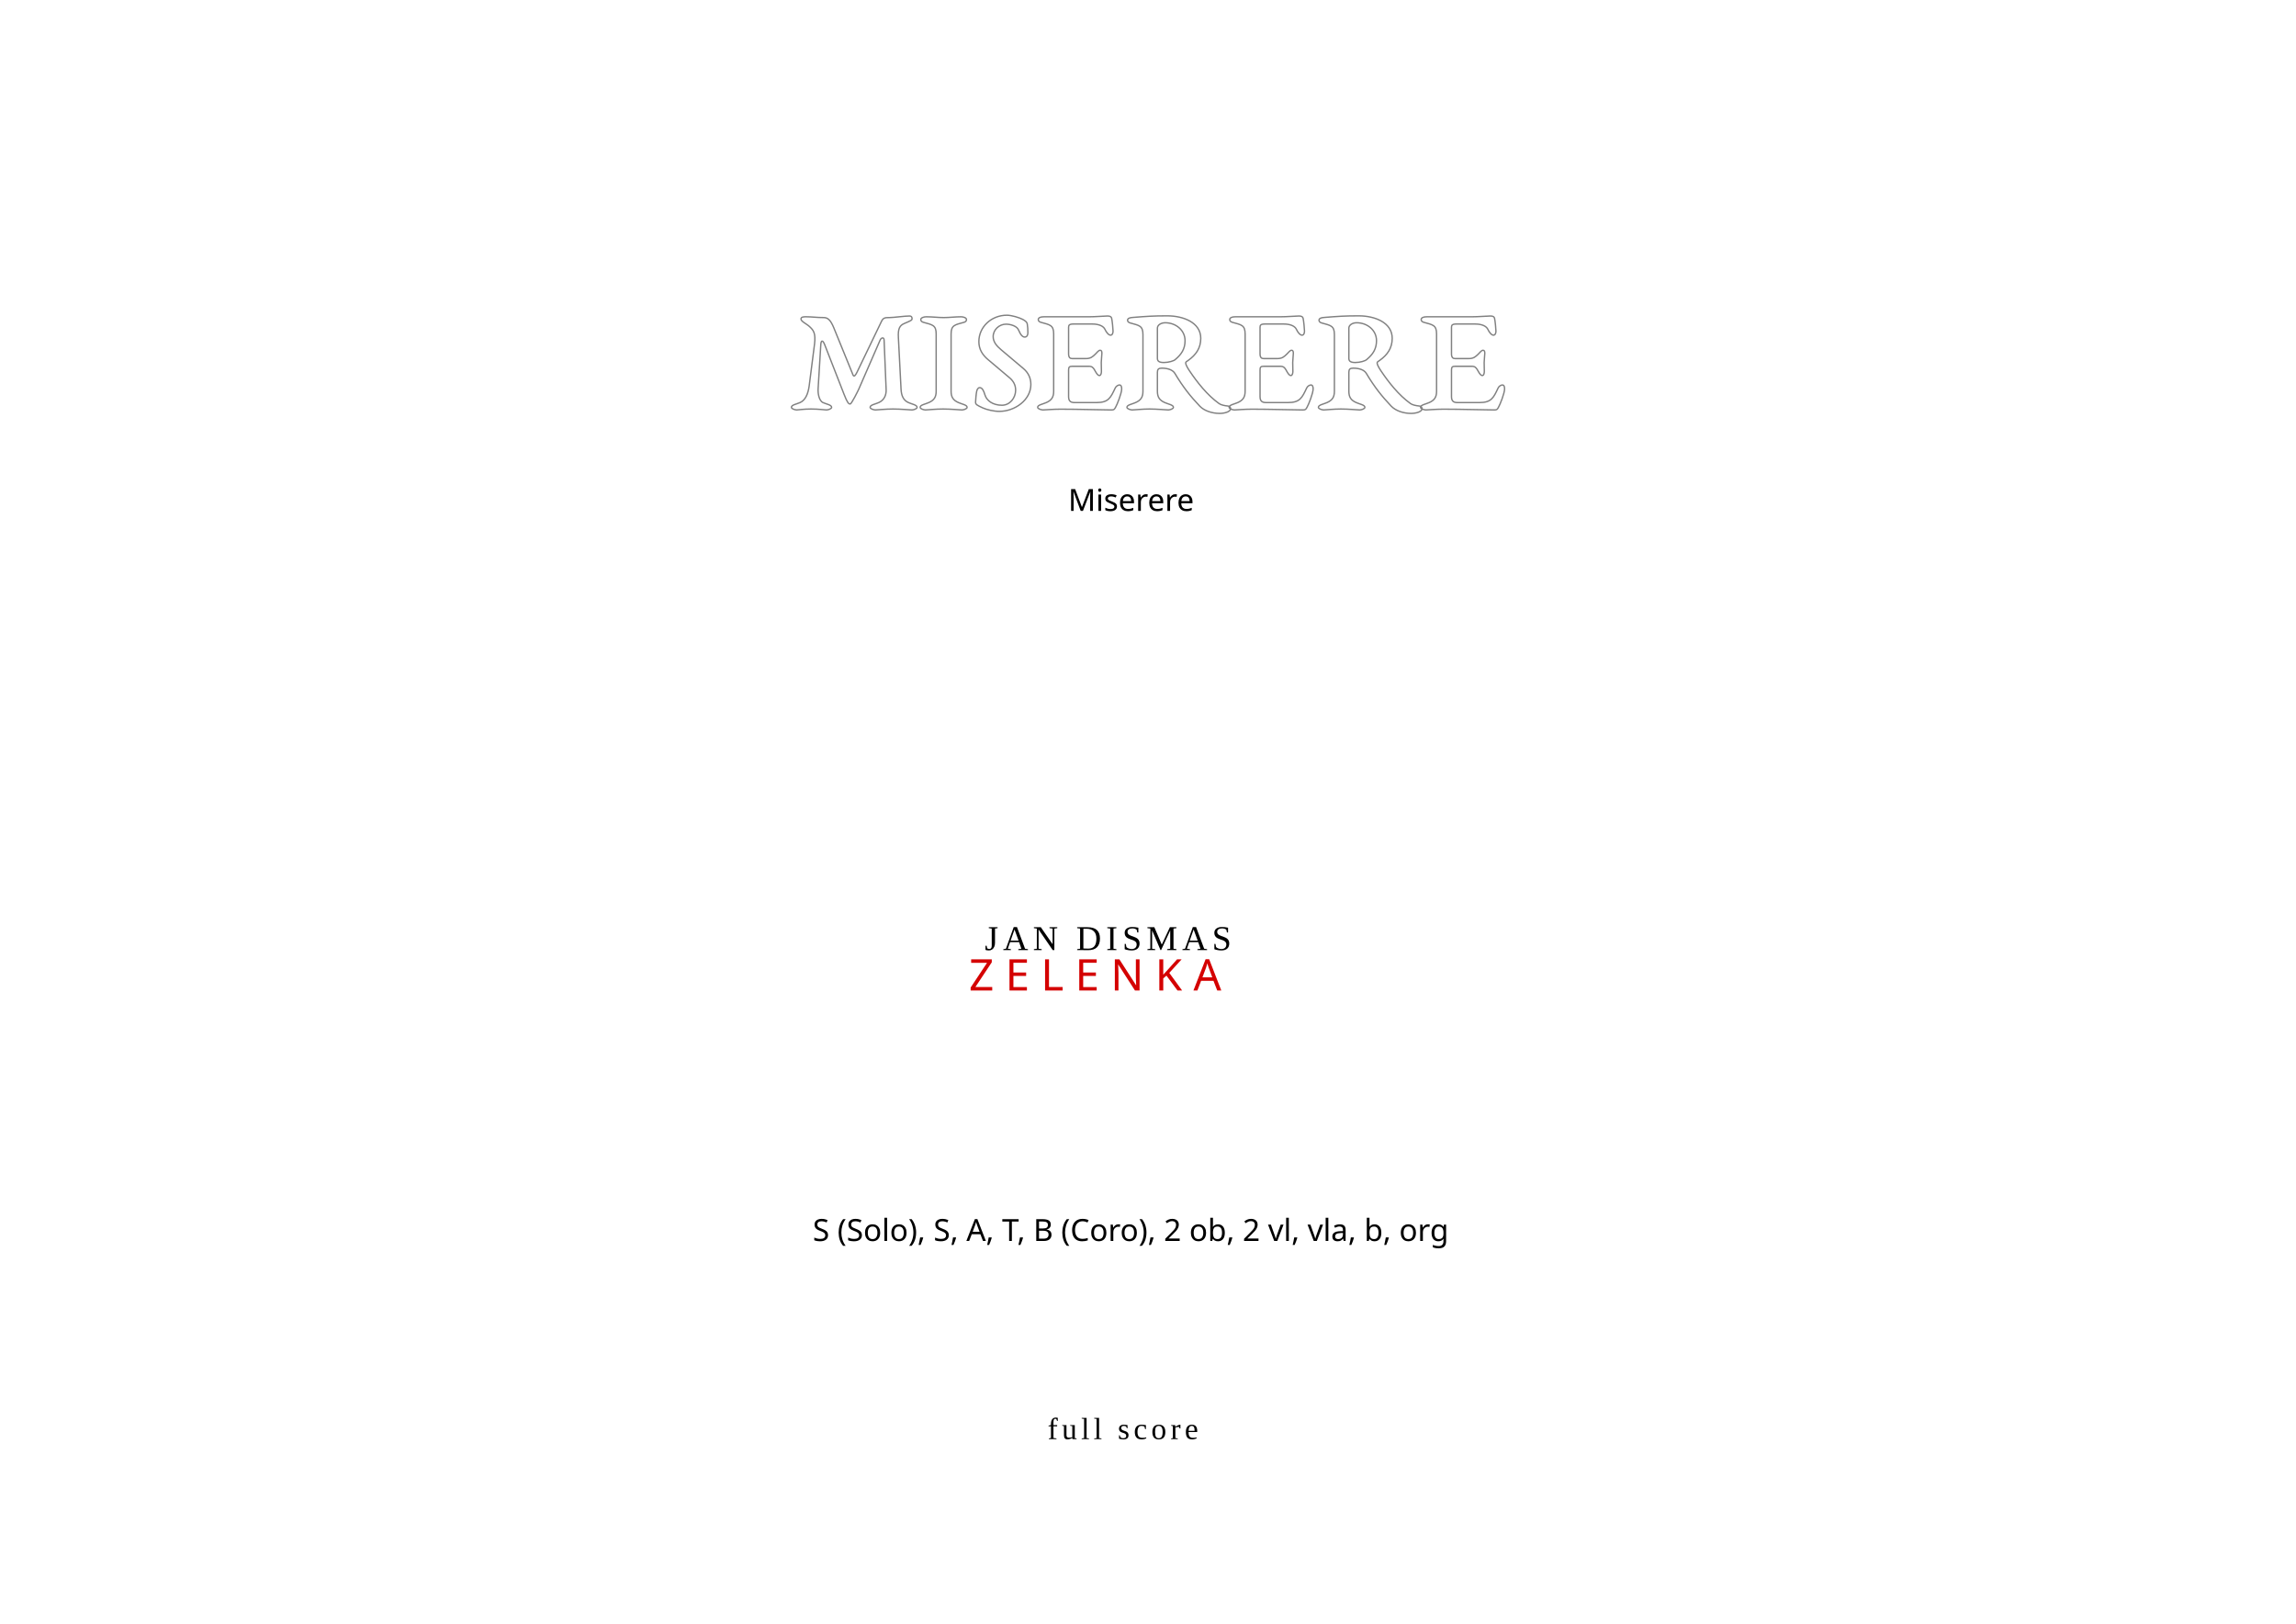
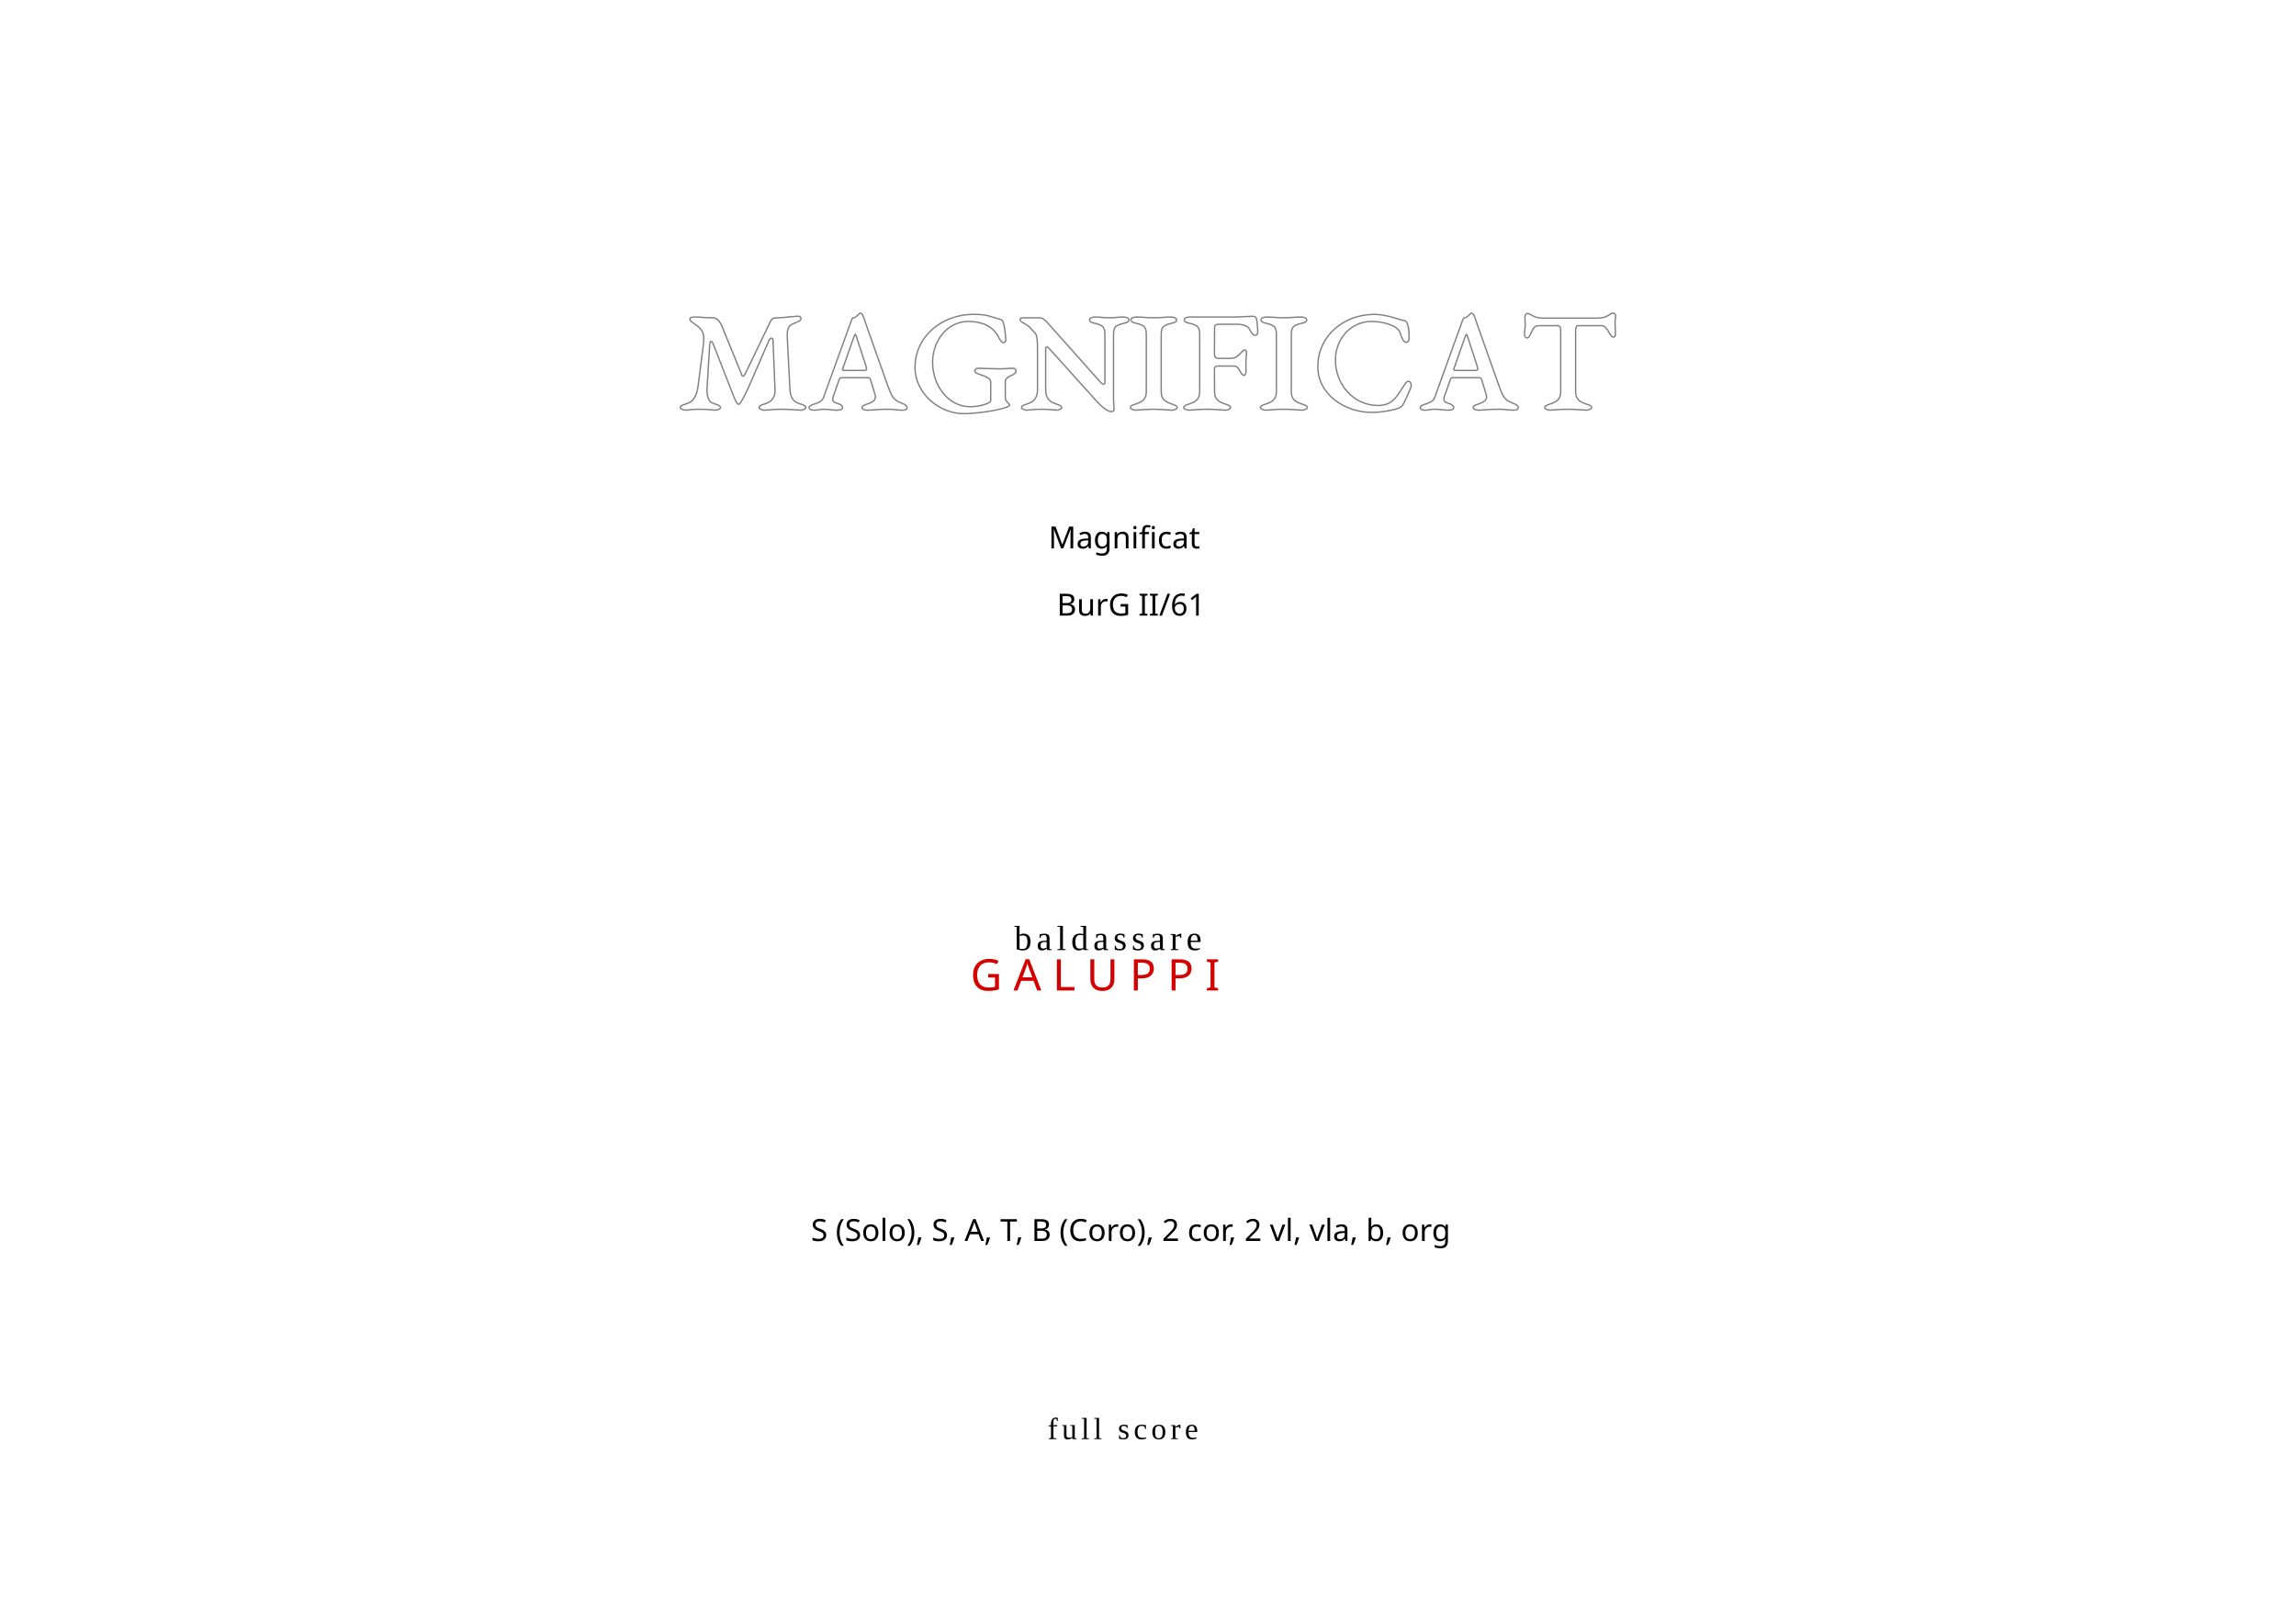
<svg xmlns="http://www.w3.org/2000/svg" width="1052.362" height="744.094" id="svg2" version="1.1">
  <defs id="defs4" />
  <g id="layer3" transform="translate(0,-308.2677)" style="display:inline">
    <g id="g3055" transform="translate(247.9153,309.518)">
      <text id="text3047" y="434.149" x="279.314" style="font-size:16px;font-style:normal;font-variant:normal;font-weight:normal;font-stretch:normal;text-align:center;line-height:125%;letter-spacing:2.14px;word-spacing:0px;text-anchor:middle;fill:#000000;fill-opacity:1;stroke:none;font-family:EB Garamond 12 All SC;-inkscape-font-specification:EB Garamond 12 All SC" xml:space="preserve">
-         <tspan y="434.149" x="280.384" id="tspan3049">JAN DISMAS</tspan>
+         <tspan y="434.149" x="280.384" id="tspan3049">baldassare</tspan>
      </text>
      <text id="text3051" y="452.666" x="277.94" style="font-size:12px;font-style:normal;font-variant:normal;font-weight:normal;font-stretch:normal;text-align:center;line-height:125%;letter-spacing:5.19px;word-spacing:0px;text-anchor:middle;fill:#d40000;fill-opacity:1;stroke:none;font-family:EB Garamond;-inkscape-font-specification:EB Garamond" xml:space="preserve">
-         <tspan style="font-size:20px;letter-spacing:5.19px;fill:#d40000" y="452.666" x="280.535" id="tspan3053">ZELENKA</tspan>
+         <tspan style="font-size:20px;letter-spacing:5.19px;fill:#d40000" y="452.666" x="280.535" id="tspan3053">GALUPPI</tspan>
      </text>
    </g>
-     <text xml:space="preserve" style="font-size:12px;font-style:normal;font-variant:normal;font-weight:normal;font-stretch:normal;text-align:center;line-height:110%;letter-spacing:0px;word-spacing:0px;text-anchor:middle;fill:#000000;fill-opacity:1;stroke:none;font-family:EB Garamond;-inkscape-font-specification:EB Garamond" x="526.227" y="542.404" id="text3061">
-       <tspan x="526.227" y="542.404" style="font-size:14px;font-style:normal;line-height:110%;-inkscape-font-specification:EB Garamond" id="tspan3077">Miserere</tspan>
+     <text xml:space="preserve" style="font-size:12px;font-style:normal;font-variant:normal;font-weight:normal;font-stretch:normal;text-align:center;line-height:110%;letter-spacing:0px;word-spacing:0px;text-anchor:middle;fill:#000000;fill-opacity:1;stroke:none;font-family:EB Garamond;-inkscape-font-specification:EB Garamond" x="526.227" y="559.577" id="text3061">
+       <tspan x="526.227" y="559.577" style="font-size:14px;font-style:normal;line-height:110%;-inkscape-font-specification:EB Garamond" id="tspan3077">Magnificat</tspan>
+       <tspan x="526.227" y="574.977" style="font-size:14px;font-style:normal;line-height:110%;-inkscape-font-specification:EB Garamond" id="tspan3038" />
+       <tspan x="526.227" y="590.377" style="font-size:14px;font-style:normal;line-height:110%;-inkscape-font-specification:EB Garamond" id="tspan3040">BurG II/61</tspan>
    </text>
    <text xml:space="preserve" style="font-size:14px;font-style:normal;font-variant:normal;font-weight:normal;font-stretch:normal;text-align:center;line-height:125%;letter-spacing:1.84px;word-spacing:0px;text-anchor:middle;fill:#000000;fill-opacity:1;stroke:none;font-family:EB Garamond 12 All SC;-inkscape-font-specification:EB Garamond 12 All SC" x="526.201" y="967.766" id="text3099">
      <tspan x="527.121" y="967.766" id="tspan3023">full score</tspan>
    </text>
    <text id="text3021" y="876.969" x="526.052" style="font-size:12px;font-style:normal;font-variant:normal;font-weight:normal;font-stretch:normal;text-align:center;line-height:110%;letter-spacing:0px;word-spacing:0px;text-anchor:middle;fill:#000000;fill-opacity:1;stroke:none;font-family:EB Garamond;-inkscape-font-specification:EB Garamond" xml:space="preserve">
-       <tspan id="tspan3032" style="font-size:14px;font-style:normal;line-height:110%;-inkscape-font-specification:EB Garamond" y="876.969" x="526.052">S (Solo), S, A, T, B (Coro), 2 ob, 2 vl, vla, b, org</tspan>
+       <tspan id="tspan3032" style="font-size:14px;font-style:normal;line-height:110%;-inkscape-font-specification:EB Garamond" y="876.969" x="526.052">S (Solo), S, A, T, B (Coro), 2 cor, 2 vl, vla, b, org</tspan>
    </text>
-     <g style="font-size:72px;font-style:normal;font-variant:normal;font-weight:normal;font-stretch:normal;text-align:center;line-height:125%;letter-spacing:0px;word-spacing:0px;text-anchor:middle;fill:none;stroke:#808080;stroke-width:0.625;stroke-miterlimit:4;stroke-dasharray:none;font-family:EB Garamond;-inkscape-font-specification:EB Garamond" id="text3014" transform="translate(151.9083,306.4895)">
-       <path d="m 261.087,180.217 -1.224,-23.76 c -0.216,-4.104 0.576,-5.544 2.808,-6.48 2.88,-1.224 3.456,-1.44 3.456,-2.16 0,-0.72 -0.288,-1.224 -1.152,-1.224 -2.304,0 -7.272,0.72 -9.144,0.72 -1.872,0 -2.88,0 -3.672,1.656 l -11.304,23.472 c -1.368,2.736 -1.656,1.584 -2.232,0.072 l -8.424,-20.664 c -1.368,-3.24 -2.592,-4.536 -4.536,-4.536 -3.312,0 -5.4,-0.36 -7.992,-0.36 -0.864,0 -2.448,-0.072 -2.448,1.008 0,1.152 2.592,2.232 3.888,3.456 1.8,1.656 2.952,3.024 2.304,8.136 l -2.448,19.152 c -0.504,3.6 -1.728,6.48 -4.176,7.56 -1.656,0.72 -3.96,1.08 -3.96,2.16 0,0.72 1.584,1.152 2.376,1.224 0.504,0 3.24,-0.432 6.624,-0.432 3.456,0 6.624,0.432 7.128,0.432 0.792,-0.072 2.304,-0.504 2.304,-1.224 0,-1.08 -2.376,-1.44 -3.96,-2.16 -1.872,-0.864 -2.376,-4.392 -2.232,-6.336 l 1.224,-20.088 c 0.072,-1.8 0.72,-2.808 1.8,-0.072 l 8.856,22.68 c 1.512,3.888 2.088,4.464 2.808,4.464 0.648,0 3.672,-6.192 3.96,-6.84 l 9.72,-22.32 c 0.504,-1.296 1.8,-1.584 1.872,-0.216 l 0.936,22.68 c 0.144,2.664 -0.936,4.968 -3.384,6.048 -1.584,0.72 -3.96,1.08 -3.96,2.16 0,0.72 1.584,1.152 2.376,1.224 0.504,0 4.752,-0.432 8.136,-0.432 3.456,0 8.208,0.432 8.712,0.432 0.792,-0.072 2.304,-0.504 2.304,-1.224 0,-1.08 -2.376,-1.44 -3.96,-2.16 -2.448,-1.08 -3.24,-3.384 -3.384,-6.048" style="fill:none;stroke:#808080;stroke-width:0.625;stroke-miterlimit:4;stroke-dasharray:none" id="path3019" />
-       <path d="m 288.555,146.953 c -2.448,0 -5.4,0.36 -7.92,0.36 -2.592,0 -5.184,-0.36 -7.992,-0.36 -1.08,0 -2.52,0.432 -2.52,1.296 0,0.648 0.504,1.008 1.152,1.224 4.104,1.152 5.904,1.224 5.904,5.328 l 0,26.28 c 0,2.664 -0.936,4.104 -3.384,5.184 -1.584,0.72 -3.96,1.08 -3.96,2.16 0,0.72 1.584,1.152 2.376,1.224 0.504,0 4.752,-0.432 8.136,-0.432 3.456,0 8.208,0.432 8.712,0.432 0.792,-0.072 2.304,-0.504 2.304,-1.224 0,-1.08 -2.376,-1.44 -3.96,-2.16 -2.448,-1.08 -3.384,-2.52 -3.384,-5.184 l 0,-26.28 c 0,-4.104 1.872,-4.176 5.976,-5.328 0.648,-0.216 1.08,-0.576 1.08,-1.224 0,-0.864 -1.44,-1.296 -2.52,-1.296" style="fill:none;stroke:#808080;stroke-width:0.625;stroke-miterlimit:4;stroke-dasharray:none" id="path3021" />
-       <path d="m 309.568,146.233 c -7.056,0 -12.816,5.328 -12.816,12.096 0,3.528 1.656,6.12 4.248,8.28 l 9.72,8.208 c 1.8,1.512 2.88,3.312 2.88,5.76 0,3.6 -2.664,6.912 -6.264,6.912 -4.176,0 -6.984,-2.088 -7.776,-4.68 -0.648,-2.16 -1.296,-3.384 -2.448,-3.384 -0.72,0 -1.224,0.864 -1.368,1.728 -0.216,0.936 -0.504,3.96 -0.504,4.968 0,1.008 0.648,1.368 3.312,2.592 1.728,0.792 5.04,1.584 7.56,1.584 7.2,0 14.472,-5.256 14.472,-12.312 0,-3.024 -1.224,-5.472 -3.456,-7.344 l -10.152,-8.568 c -2.16,-1.8 -3.672,-3.672 -3.672,-6.048 0,-3.168 2.808,-5.688 5.904,-5.688 2.088,0 4.968,0.864 5.688,2.592 1.08,2.592 2.016,3.312 2.88,3.312 1.08,0 1.44,-1.008 1.44,-1.944 0,-1.368 -0.072,-2.952 -0.288,-4.104 -0.144,-0.792 -0.792,-1.368 -2.16,-2.088 -1.584,-0.792 -4.896,-1.872 -7.2,-1.872" style="fill:none;stroke:#808080;stroke-width:0.625;stroke-miterlimit:4;stroke-dasharray:none" id="path3023" />
-       <path d="m 337.878,163.873 0,-12.096 c 0,-0.936 0.288,-1.512 2.232,-1.512 l 8.568,0 c 3.456,0 5.256,1.152 5.832,2.376 0.648,1.44 1.728,2.736 2.592,2.736 0.864,0 1.152,-1.008 1.152,-1.872 0,-0.792 -0.36,-4.752 -0.648,-5.904 -0.144,-0.648 -0.72,-1.008 -1.872,-1.008 -1.296,0 -5.544,0.36 -8.568,0.36 l -20.664,0 c -1.512,0 -2.52,0.432 -2.52,1.296 0,0.648 0.504,1.008 1.152,1.224 4.104,1.152 5.904,1.224 5.904,5.328 l 0,26.28 c 0,2.664 -0.936,4.104 -3.384,5.184 -1.584,0.72 -3.96,1.08 -3.96,2.16 0,0.72 1.584,1.152 2.376,1.224 0.504,0 4.752,-0.36 8.136,-0.36 7.632,0 20.664,0.36 23.328,0.36 1.224,0 1.368,-0.288 1.944,-1.368 0.576,-0.936 2.736,-6.264 2.736,-8.28 0,-1.08 -0.288,-1.8 -1.008,-1.8 -0.648,0 -1.584,0.576 -1.944,1.368 -2.088,4.392 -3.024,6.696 -8.568,6.696 l -10.08,0 c -2.088,0 -2.736,-0.936 -2.736,-2.808 l 0,-12.096 c 0,-1.368 0.36,-1.728 1.728,-1.728 l 7.56,0 c 1.512,0 2.016,0.72 2.52,1.512 0.432,0.72 1.368,2.736 2.304,2.736 0.72,0 0.936,-1.152 0.936,-1.872 0,-0.792 -0.072,-3.024 -0.072,-4.104 0,-1.08 0.288,-3.6 0.288,-4.176 0,-0.864 -0.144,-1.44 -0.792,-1.44 -0.792,0 -1.44,1.08 -2.232,1.8 -1.296,1.224 -2.088,2.016 -4.392,2.016 l -6.192,0 c -1.008,0 -1.656,-0.504 -1.656,-2.232" style="fill:none;stroke:#808080;stroke-width:0.625;stroke-miterlimit:4;stroke-dasharray:none" id="path3025" />
-       <path d="m 393.344,171.793 c -0.936,-1.368 -1.8,-2.952 -1.8,-3.6 0,-0.648 0.288,-0.576 1.224,-1.296 3.384,-2.448 5.688,-5.472 5.688,-10.08 0,-7.272 -8.064,-10.296 -15.336,-10.296 -6.408,0 -9.36,0.216 -15.696,0.72 -1.512,0.072 -2.52,0.432 -2.52,1.296 0,0.648 0.504,1.008 1.152,1.224 4.104,1.152 5.904,1.224 5.904,5.328 l 0,25.992 c 0,2.664 -0.936,4.104 -3.384,5.184 -1.584,0.72 -3.96,1.08 -3.96,2.16 0,0.72 1.584,1.152 2.376,1.224 0.504,0 4.824,-0.432 7.92,-0.432 3.456,0 8.208,0.432 8.712,0.432 0.792,-0.072 2.304,-0.504 2.304,-1.224 0,-1.08 -2.376,-1.44 -3.96,-2.16 -2.448,-1.08 -3.384,-2.52 -3.384,-5.184 l 0,-8.64 c 0,-1.44 0.504,-1.944 2.016,-1.944 3.024,0 5.112,0.936 5.976,2.376 3.744,6.264 7.128,10.512 11.376,14.976 2.016,2.16 5.616,3.384 9.144,3.384 2.52,0 5.04,-0.864 5.04,-2.16 0,-0.576 -0.432,-1.152 -1.224,-1.224 -1.584,-0.144 -3.24,-0.504 -4.104,-1.152 -5.4,-3.888 -9.936,-9.648 -13.464,-14.904 m -11.808,-3.888 c -2.088,0 -2.952,-0.576 -2.952,-1.872 l 0,-13.896 c 0,-1.368 1.584,-2.448 3.6,-2.448 4.824,0 9.072,3.384 9.072,8.208 0,3.744 -1.584,6.192 -4.392,8.568 -0.648,0.72 -3.168,1.44 -5.328,1.44" style="fill:none;stroke:#808080;stroke-width:0.625;stroke-miterlimit:4;stroke-dasharray:none" id="path3027" />
-       <path d="m 425.628,163.873 0,-12.096 c 0,-0.936 0.288,-1.512 2.232,-1.512 l 8.568,0 c 3.456,0 5.256,1.152 5.832,2.376 0.648,1.44 1.728,2.736 2.592,2.736 0.864,0 1.152,-1.008 1.152,-1.872 0,-0.792 -0.36,-4.752 -0.648,-5.904 -0.144,-0.648 -0.72,-1.008 -1.872,-1.008 -1.296,0 -5.544,0.36 -8.568,0.36 l -20.664,0 c -1.512,0 -2.52,0.432 -2.52,1.296 0,0.648 0.504,1.008 1.152,1.224 4.104,1.152 5.904,1.224 5.904,5.328 l 0,26.28 c 0,2.664 -0.936,4.104 -3.384,5.184 -1.584,0.72 -3.96,1.08 -3.96,2.16 0,0.72 1.584,1.152 2.376,1.224 0.504,0 4.752,-0.36 8.136,-0.36 7.632,0 20.664,0.36 23.328,0.36 1.224,0 1.368,-0.288 1.944,-1.368 0.576,-0.936 2.736,-6.264 2.736,-8.28 0,-1.08 -0.288,-1.8 -1.008,-1.8 -0.648,0 -1.584,0.576 -1.944,1.368 -2.088,4.392 -3.024,6.696 -8.568,6.696 l -10.08,0 c -2.088,0 -2.736,-0.936 -2.736,-2.808 l 0,-12.096 c 0,-1.368 0.36,-1.728 1.728,-1.728 l 7.56,0 c 1.512,0 2.016,0.72 2.52,1.512 0.432,0.72 1.368,2.736 2.304,2.736 0.72,0 0.936,-1.152 0.936,-1.872 0,-0.792 -0.072,-3.024 -0.072,-4.104 0,-1.08 0.288,-3.6 0.288,-4.176 0,-0.864 -0.144,-1.44 -0.792,-1.44 -0.792,0 -1.44,1.08 -2.232,1.8 -1.296,1.224 -2.088,2.016 -4.392,2.016 l -6.192,0 c -1.008,0 -1.656,-0.504 -1.656,-2.232" style="fill:none;stroke:#808080;stroke-width:0.625;stroke-miterlimit:4;stroke-dasharray:none" id="path3029" />
-       <path d="m 481.094,171.793 c -0.936,-1.368 -1.8,-2.952 -1.8,-3.6 0,-0.648 0.288,-0.576 1.224,-1.296 3.384,-2.448 5.688,-5.472 5.688,-10.08 0,-7.272 -8.064,-10.296 -15.336,-10.296 -6.408,0 -9.36,0.216 -15.696,0.72 -1.512,0.072 -2.52,0.432 -2.52,1.296 0,0.648 0.504,1.008 1.152,1.224 4.104,1.152 5.904,1.224 5.904,5.328 l 0,25.992 c 0,2.664 -0.936,4.104 -3.384,5.184 -1.584,0.72 -3.96,1.08 -3.96,2.16 0,0.72 1.584,1.152 2.376,1.224 0.504,0 4.824,-0.432 7.92,-0.432 3.456,0 8.208,0.432 8.712,0.432 0.792,-0.072 2.304,-0.504 2.304,-1.224 0,-1.08 -2.376,-1.44 -3.96,-2.16 -2.448,-1.08 -3.384,-2.52 -3.384,-5.184 l 0,-8.64 c 0,-1.44 0.504,-1.944 2.016,-1.944 3.024,0 5.112,0.936 5.976,2.376 3.744,6.264 7.128,10.512 11.376,14.976 2.016,2.16 5.616,3.384 9.144,3.384 2.52,0 5.04,-0.864 5.04,-2.16 0,-0.576 -0.432,-1.152 -1.224,-1.224 -1.584,-0.144 -3.24,-0.504 -4.104,-1.152 -5.4,-3.888 -9.936,-9.648 -13.464,-14.904 m -11.808,-3.888 c -2.088,0 -2.952,-0.576 -2.952,-1.872 l 0,-13.896 c 0,-1.368 1.584,-2.448 3.6,-2.448 4.824,0 9.072,3.384 9.072,8.208 0,3.744 -1.584,6.192 -4.392,8.568 -0.648,0.72 -3.168,1.44 -5.328,1.44" style="fill:none;stroke:#808080;stroke-width:0.625;stroke-miterlimit:4;stroke-dasharray:none" id="path3031" />
-       <path d="m 513.378,163.873 0,-12.096 c 0,-0.936 0.288,-1.512 2.232,-1.512 l 8.568,0 c 3.456,0 5.256,1.152 5.832,2.376 0.648,1.44 1.728,2.736 2.592,2.736 0.864,0 1.152,-1.008 1.152,-1.872 0,-0.792 -0.36,-4.752 -0.648,-5.904 -0.144,-0.648 -0.72,-1.008 -1.872,-1.008 -1.296,0 -5.544,0.36 -8.568,0.36 l -20.664,0 c -1.512,0 -2.52,0.432 -2.52,1.296 0,0.648 0.504,1.008 1.152,1.224 4.104,1.152 5.904,1.224 5.904,5.328 l 0,26.28 c 0,2.664 -0.936,4.104 -3.384,5.184 -1.584,0.72 -3.96,1.08 -3.96,2.16 0,0.72 1.584,1.152 2.376,1.224 0.504,0 4.752,-0.36 8.136,-0.36 7.632,0 20.664,0.36 23.328,0.36 1.224,0 1.368,-0.288 1.944,-1.368 0.576,-0.936 2.736,-6.264 2.736,-8.28 0,-1.08 -0.288,-1.8 -1.008,-1.8 -0.648,0 -1.584,0.576 -1.944,1.368 -2.088,4.392 -3.024,6.696 -8.568,6.696 l -10.08,0 c -2.088,0 -2.736,-0.936 -2.736,-2.808 l 0,-12.096 c 0,-1.368 0.36,-1.728 1.728,-1.728 l 7.56,0 c 1.512,0 2.016,0.72 2.52,1.512 0.432,0.72 1.368,2.736 2.304,2.736 0.72,0 0.936,-1.152 0.936,-1.872 0,-0.792 -0.072,-3.024 -0.072,-4.104 0,-1.08 0.288,-3.6 0.288,-4.176 0,-0.864 -0.144,-1.44 -0.792,-1.44 -0.792,0 -1.44,1.08 -2.232,1.8 -1.296,1.224 -2.088,2.016 -4.392,2.016 l -6.192,0 c -1.008,0 -1.656,-0.504 -1.656,-2.232" style="fill:none;stroke:#808080;stroke-width:0.625;stroke-miterlimit:4;stroke-dasharray:none" id="path3034" />
+     <g style="font-size:72px;font-style:normal;font-variant:normal;font-weight:normal;font-stretch:normal;text-align:center;line-height:125%;letter-spacing:0px;word-spacing:0px;text-anchor:middle;fill:none;stroke:#808080;stroke-width:0.624;stroke-miterlimit:4;stroke-dasharray:none;display:inline;font-family:EB Garamond;-inkscape-font-specification:EB Garamond" id="text3015" transform="translate(163.4132,358.0261)">
+       <path d="m 198.66,128.788 -1.224,-23.76 c -0.216,-4.104 0.576,-5.544 2.808,-6.48 2.88,-1.224 3.456,-1.44 3.456,-2.16 0,-0.72 -0.288,-1.224 -1.152,-1.224 -2.304,0 -7.272,0.72 -9.144,0.72 -1.872,0 -2.88,2e-6 -3.672,1.656 l -11.304,23.472 c -1.368,2.736 -1.656,1.584 -2.232,0.072 l -8.424,-20.664 c -1.368,-3.24 -2.592,-4.536 -4.536,-4.536 -3.312,0 -5.4,-0.36 -7.992,-0.36 -0.864,0 -2.448,-0.072 -2.448,1.008 0,1.152 2.592,2.232 3.888,3.456 1.8,1.656 2.952,3.024 2.304,8.136 l -2.448,19.152 c -0.504,3.6 -1.728,6.48 -4.176,7.56 -1.656,0.72 -3.96,1.08 -3.96,2.16 0,0.72 1.584,1.152 2.376,1.224 0.504,0 3.24,-0.432 6.624,-0.432 3.456,0 6.624,0.432 7.128,0.432 0.792,-0.072 2.304,-0.504 2.304,-1.224 0,-1.08 -2.376,-1.44 -3.96,-2.16 -1.872,-0.864 -2.376,-4.392 -2.232,-6.336 l 1.224,-20.088 c 0.072,-1.8 0.72,-2.808 1.8,-0.072 l 8.856,22.68 c 1.512,3.888 2.088,4.464 2.808,4.464 0.648,0 3.672,-6.192 3.96,-6.84 l 9.72,-22.32 c 0.504,-1.296 1.8,-1.584 1.872,-0.216 l 0.936,22.68 c 0.144,2.664 -0.936,4.968 -3.384,6.048 -1.584,0.72 -3.96,1.08 -3.96,2.16 0,0.72 1.584,1.152 2.376,1.224 0.504,0 4.752,-0.432 8.136,-0.432 3.456,0 8.208,0.432 8.712,0.432 0.792,-0.072 2.304,-0.504 2.304,-1.224 0,-1.08 -2.376,-1.44 -3.96,-2.16 -2.448,-1.08 -3.24,-3.384 -3.384,-6.048" style="fill:none;stroke:#808080;stroke-width:0.624;stroke-miterlimit:4;stroke-dasharray:none" id="path3020" />
+       <path d="m 223.104,118.492 5.04,-14.328 c 0.288,-0.72 0.576,-0.936 0.792,-0.216 l 4.392,13.464 c 0.72,2.304 0.648,2.592 -0.792,2.592 l -8.784,0 c -1.296,0 -1.08,-0.36 -0.648,-1.512 m 20.52,19.296 c 2.376,0 4.968,0.432 6.624,0.432 1.368,0 2.088,-0.36 2.088,-1.152 0,-0.72 -0.648,-1.44 -2.88,-2.232 -3.528,-1.296 -4.32,-3.24 -6.408,-9.072 l -9.504,-26.856 c -1.008,-2.808 -1.44,-5.184 -2.664,-5.184 -0.432,0 -1.728,2.016 -3.096,2.16 -0.792,0.072 -0.792,1.008 -2.016,4.104 l -11.016,30.456 c -1.08,2.952 -1.008,3.312 -3.384,4.392 -1.584,0.72 -3.96,1.08 -3.96,2.16 0,0.792 1.008,1.224 2.376,1.224 1.08,0 2.736,-0.432 4.536,-0.432 1.368,0 4.536,0.432 5.904,0.432 1.8,0 2.52,-0.432 2.52,-1.224 0,-0.72 -0.792,-1.512 -2.664,-2.016 -2.088,-0.576 -2.016,-1.728 -1.584,-3.024 l 2.736,-7.848 c 0.288,-0.72 0.792,-0.792 1.152,-0.792 l 12.024,0 c 0.576,0 0.936,0.216 1.152,0.864 l 2.088,6.84 c 0.36,1.224 0.504,2.592 -2.088,3.816 -1.584,0.72 -3.888,1.08 -3.888,2.16 0,0.792 1.368,1.224 2.304,1.224 2.16,0 4.896,-0.432 9.648,-0.432" style="fill:none;stroke:#808080;stroke-width:0.624;stroke-miterlimit:4;stroke-dasharray:none" id="path3022" />
+       <path d="m 282.823,94.3 c -14.544,0 -26.856,10.08 -26.856,24.48 0,11.448 10.872,21.024 22.32,21.024 7.416,0 21.024,-2.304 21.024,-3.96 0,-0.648 -1.944,-1.584 -1.944,-3.24 l 0,-7.56 c 0,-1.656 2.232,-2.52 3.24,-2.952 0.936,-0.36 1.728,-1.224 1.728,-1.656 0,-0.864 -0.504,-1.44 -1.44,-1.44 -1.8,0 -3.888,0.288 -6.264,0.288 -2.448,0 -7.848,-0.288 -9.72,-0.288 -0.72,0 -1.512,0.36 -1.512,1.152 0,1.08 1.224,1.296 3.384,2.088 1.584,0.576 3.888,1.44 3.888,2.952 l 0,8.712 c 0,1.224 -5.472,2.736 -9.288,2.736 -10.368,0 -17.352,-9.936 -17.352,-20.376 0,-9.792 6.768,-18.72 16.344,-18.72 5.616,0 11.016,1.8 13.68,6.84 1.008,1.944 1.8,2.88 2.376,2.88 0.648,0 1.152,-0.432 1.152,-1.08 0,-2.016 -0.576,-5.976 -0.864,-7.056 -0.216,-0.792 -0.432,-2.16 -1.224,-2.376 -4.824,-1.296 -5.976,-2.448 -12.672,-2.448" style="fill:none;stroke:#808080;stroke-width:0.624;stroke-miterlimit:4;stroke-dasharray:none" id="path3024" />
+       <path d="m 315.867,128.788 0,-18.36 c 0,-1.584 0.576,-1.512 1.368,-0.72 l 22.392,24.84 c 2.736,3.024 5.328,4.32 6.12,4.32 0.72,0 1.44,-0.144 1.44,-0.864 0,-1.944 -0.216,-2.52 -0.216,-5.904 l 0,-28.728 c 0,-4.176 1.872,-4.176 5.976,-5.328 0.648,-0.216 1.08,-0.576 1.08,-1.224 0,-0.864 -1.44,-1.296 -2.52,-1.296 -2.448,0 -3.96,0.36 -6.48,0.36 -2.592,0 -3.744,-0.36 -6.552,-0.36 -1.08,0 -2.52,0.432 -2.52,1.296 0,0.648 0.504,1.008 1.152,1.224 4.104,1.152 5.904,1.152 5.904,5.328 l 0,22.032 c 0,1.44 -1.08,1.08 -2.016,0 l -23.976,-26.928 c -0.72,-0.792 -2.232,-2.592 -3.816,-2.592 l -7.56,0 c -1.008,0 -1.512,0.216 -1.512,0.792 0,1.296 2.736,1.8 4.32,3.456 l 2.664,2.88 c 0.792,0.936 1.008,3.528 1.008,6.984 l 0,18.792 c 0,2.736 -0.936,4.968 -3.384,6.048 -1.584,0.72 -3.96,1.08 -3.96,2.16 0,0.72 1.584,1.152 2.376,1.224 0.504,0 3.24,-0.432 6.624,-0.432 3.456,0 6.624,0.432 7.128,0.432 0.792,-0.072 2.304,-0.504 2.304,-1.224 0,-1.08 -2.376,-1.44 -3.96,-2.16 -2.448,-1.08 -3.384,-3.312 -3.384,-6.048" style="fill:none;stroke:#808080;stroke-width:0.624;stroke-miterlimit:4;stroke-dasharray:none" id="path3026" />
+       <path d="m 373.362,95.524 c -2.448,0 -5.4,0.36 -7.92,0.36 -2.592,0 -5.184,-0.36 -7.992,-0.36 -1.08,0 -2.52,0.432 -2.52,1.296 0,0.648 0.504,1.008 1.152,1.224 4.104,1.152 5.904,1.224 5.904,5.328 l 0,26.28 c 0,2.664 -0.936,4.104 -3.384,5.184 -1.584,0.72 -3.96,1.08 -3.96,2.16 0,0.72 1.584,1.152 2.376,1.224 0.504,0 4.752,-0.432 8.136,-0.432 3.456,0 8.208,0.432 8.712,0.432 0.792,-0.072 2.304,-0.504 2.304,-1.224 0,-1.08 -2.376,-1.44 -3.96,-2.16 -2.448,-1.08 -3.384,-2.52 -3.384,-5.184 l 0,-26.28 c 0,-4.104 1.872,-4.176 5.976,-5.328 0.648,-0.216 1.08,-0.576 1.08,-1.224 0,-0.864 -1.44,-1.296 -2.52,-1.296" style="fill:none;stroke:#808080;stroke-width:0.624;stroke-miterlimit:4;stroke-dasharray:none" id="path3028" />
+       <path d="m 381.487,138.22 c 0.504,0 4.752,-0.432 8.136,-0.432 3.456,0 8.208,0.432 8.712,0.432 0.792,-0.072 2.304,-0.504 2.304,-1.224 0,-1.08 -2.376,-1.44 -3.96,-2.16 -2.448,-1.08 -3.384,-2.52 -3.384,-5.256 l -0.072,-9.864 c -0.072,-1.296 0.36,-1.728 1.728,-1.728 l 6.984,0 c 1.512,0 2.016,0.72 2.52,1.512 0.432,0.72 1.368,2.736 2.304,2.736 0.72,0 0.936,-1.152 0.936,-1.872 0,-0.792 -0.072,-3.024 -0.072,-4.104 0,-1.08 0.288,-3.6 0.288,-4.176 0,-0.864 -0.144,-1.44 -0.792,-1.44 -0.792,0 -1.44,1.08 -2.232,1.8 -1.296,1.224 -2.088,2.016 -4.392,2.016 l -5.616,0 c -1.008,0 -1.656,-0.504 -1.656,-2.232 l 0.072,-11.88 c 0,-0.936 0.288,-1.512 2.232,-1.512 l 7.992,0 c 3.456,0 5.256,1.152 5.832,2.376 0.648,1.44 1.728,2.736 2.592,2.736 0.864,0 1.152,-1.008 1.152,-1.872 0,-0.792 -0.36,-4.752 -0.648,-5.904 -0.144,-0.648 -0.72,-1.008 -1.872,-1.008 -1.296,0 -5.544,0.36 -8.568,0.36 l -20.088,0 c -1.512,0 -2.52,0.432 -2.52,1.296 0,0.648 0.504,1.008 1.152,1.224 4.104,1.152 5.904,1.224 5.904,5.328 l 0,26.28 c 0,2.664 -0.936,4.104 -3.384,5.184 -1.584,0.72 -3.96,1.08 -3.96,2.16 0,0.72 1.584,1.152 2.376,1.224" style="fill:none;stroke:#808080;stroke-width:0.624;stroke-miterlimit:4;stroke-dasharray:none" id="path3030" />
+       <path d="m 432.987,95.524 c -2.448,0 -5.4,0.36 -7.92,0.36 -2.592,0 -5.184,-0.36 -7.992,-0.36 -1.08,0 -2.52,0.432 -2.52,1.296 0,0.648 0.504,1.008 1.152,1.224 4.104,1.152 5.904,1.224 5.904,5.328 l 0,26.28 c 0,2.664 -0.936,4.104 -3.384,5.184 -1.584,0.72 -3.96,1.08 -3.96,2.16 0,0.72 1.584,1.152 2.376,1.224 0.504,0 4.752,-0.432 8.136,-0.432 3.456,0 8.208,0.432 8.712,0.432 0.792,-0.072 2.304,-0.504 2.304,-1.224 0,-1.08 -2.376,-1.44 -3.96,-2.16 -2.448,-1.08 -3.384,-2.52 -3.384,-5.184 l 0,-26.28 c 0,-4.104 1.872,-4.176 5.976,-5.328 0.648,-0.216 1.08,-0.576 1.08,-1.224 0,-0.864 -1.44,-1.296 -2.52,-1.296" style="fill:none;stroke:#808080;stroke-width:0.624;stroke-miterlimit:4;stroke-dasharray:none" id="path3032" />
+       <path d="m 466.672,94.3 c -14.184,0 -26.064,9.792 -26.064,23.976 0,12.816 12.528,20.952 24.696,20.952 4.032,0 9.072,-0.792 11.952,-1.8 1.8,-0.648 2.16,-1.152 3.312,-3.528 0.648,-1.368 2.88,-6.264 2.88,-6.84 0,-1.296 -0.576,-2.016 -1.152,-2.016 -0.576,0 -1.008,0.144 -1.296,0.576 -3.816,5.4 -5.472,10.44 -12.744,10.44 -11.448,0 -19.584,-9.792 -19.584,-20.808 0,-9.936 7.272,-17.712 16.56,-17.712 5.112,0 12.024,1.872 13.032,5.04 0.936,3.024 1.8,4.536 2.88,4.536 0.792,0 1.296,-0.792 1.296,-2.016 0,-3.96 -0.504,-7.776 -2.16,-7.92 -1.656,-0.144 -8.136,-2.88 -13.608,-2.88" style="fill:none;stroke:#808080;stroke-width:0.624;stroke-miterlimit:4;stroke-dasharray:none" id="path3035" />
+       <path d="m 503.229,118.492 5.04,-14.328 c 0.288,-0.72 0.576,-0.936 0.792,-0.216 l 4.392,13.464 c 0.72,2.304 0.648,2.592 -0.792,2.592 l -8.784,0 c -1.296,0 -1.08,-0.36 -0.648,-1.512 m 20.52,19.296 c 2.376,0 4.968,0.432 6.624,0.432 1.368,0 2.088,-0.36 2.088,-1.152 0,-0.72 -0.648,-1.44 -2.88,-2.232 -3.528,-1.296 -4.32,-3.24 -6.408,-9.072 l -9.504,-26.856 c -1.008,-2.808 -1.44,-5.184 -2.664,-5.184 -0.432,0 -1.728,2.016 -3.096,2.16 -0.792,0.072 -0.792,1.008 -2.016,4.104 l -11.016,30.456 c -1.08,2.952 -1.008,3.312 -3.384,4.392 -1.584,0.72 -3.96,1.08 -3.96,2.16 0,0.792 1.008,1.224 2.376,1.224 1.08,0 2.736,-0.432 4.536,-0.432 1.368,0 4.536,0.432 5.904,0.432 1.8,0 2.52,-0.432 2.52,-1.224 0,-0.72 -0.792,-1.512 -2.664,-2.016 -2.088,-0.576 -2.016,-1.728 -1.584,-3.024 l 2.736,-7.848 c 0.288,-0.72 0.792,-0.792 1.152,-0.792 l 12.024,0 c 0.576,0 0.936,0.216 1.152,0.864 l 2.088,6.84 c 0.36,1.224 0.504,2.592 -2.088,3.816 -1.584,0.72 -3.888,1.08 -3.888,2.16 0,0.792 1.368,1.224 2.304,1.224 2.16,0 4.896,-0.432 9.648,-0.432" style="fill:none;stroke:#808080;stroke-width:0.624;stroke-miterlimit:4;stroke-dasharray:none" id="path3037" />
+       <path d="m 551.932,101.716 0,27.936 c 0,2.664 -0.936,4.104 -3.384,5.184 -1.584,0.72 -3.96,1.08 -3.96,2.16 0,0.72 1.584,1.152 2.376,1.224 0.504,0 4.752,-0.432 8.136,-0.432 3.456,0 8.208,0.432 8.712,0.432 0.792,-0.072 2.304,-0.504 2.304,-1.224 0,-1.08 -2.376,-1.44 -3.96,-2.16 -2.448,-1.08 -3.384,-2.52 -3.384,-5.184 l 0,-27.936 c 0,-0.72 0.144,-2.232 0.864,-2.232 l 11.16,0 c 1.008,0 1.944,0.936 2.592,2.016 0.792,1.368 1.872,3.24 2.592,3.24 0.864,0 1.008,-0.576 1.008,-1.656 0,-0.792 -0.144,-3.24 -0.144,-4.968 0,-1.584 0.288,-2.448 0.288,-3.096 0,-0.576 -0.432,-1.296 -1.296,-1.296 -0.864,0 -1.224,0.576 -2.088,1.08 -1.296,0.72 -2.448,1.224 -5.04,1.224 l -25.128,0 c -3.96,0 -5.76,-2.16 -6.84,-2.16 -0.72,0 -1.224,0.864 -1.224,1.8 0,0.72 0.144,2.088 0.144,3.24 0,2.304 -0.36,2.88 -0.36,4.536 0,0.648 0.36,1.656 1.296,1.656 1.008,0 1.512,-2.016 2.304,-3.456 0.72,-1.296 1.224,-2.16 3.096,-2.16 l 8.784,0 c 0.72,0 1.152,0.792 1.152,2.232" style="fill:none;stroke:#808080;stroke-width:0.624;stroke-miterlimit:4;stroke-dasharray:none" id="path3039" />
    </g>
  </g>
</svg>
